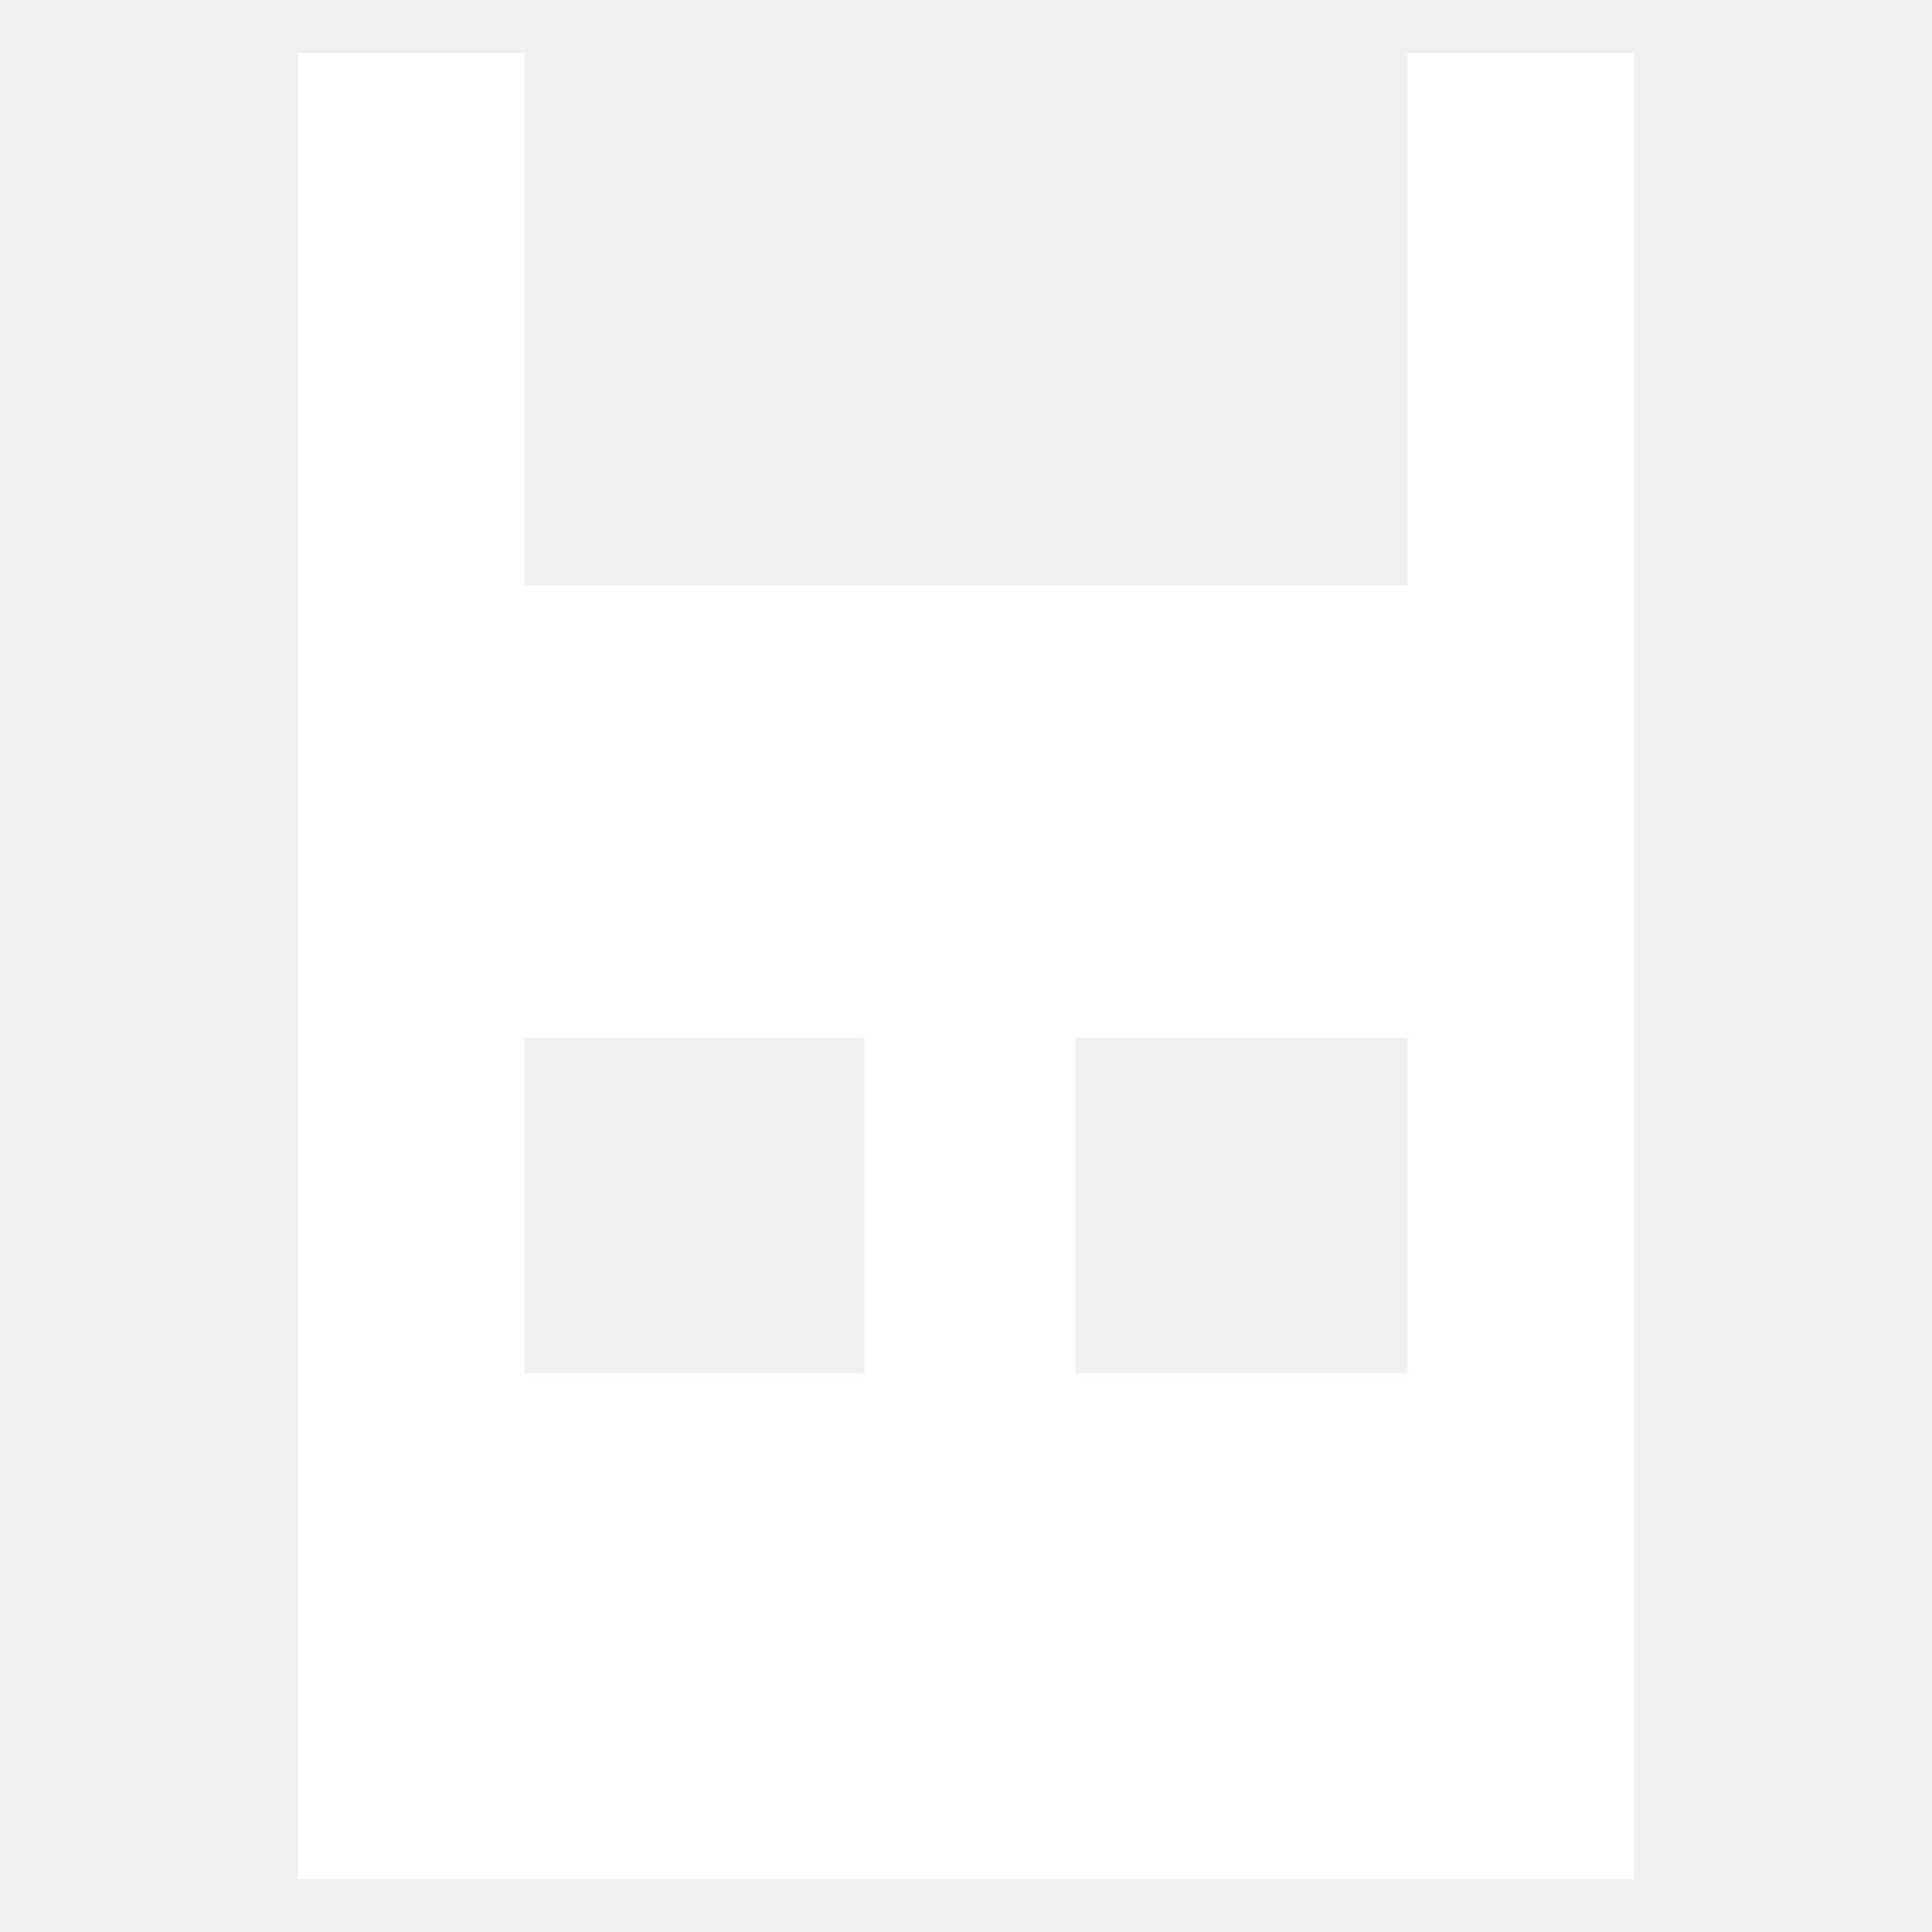
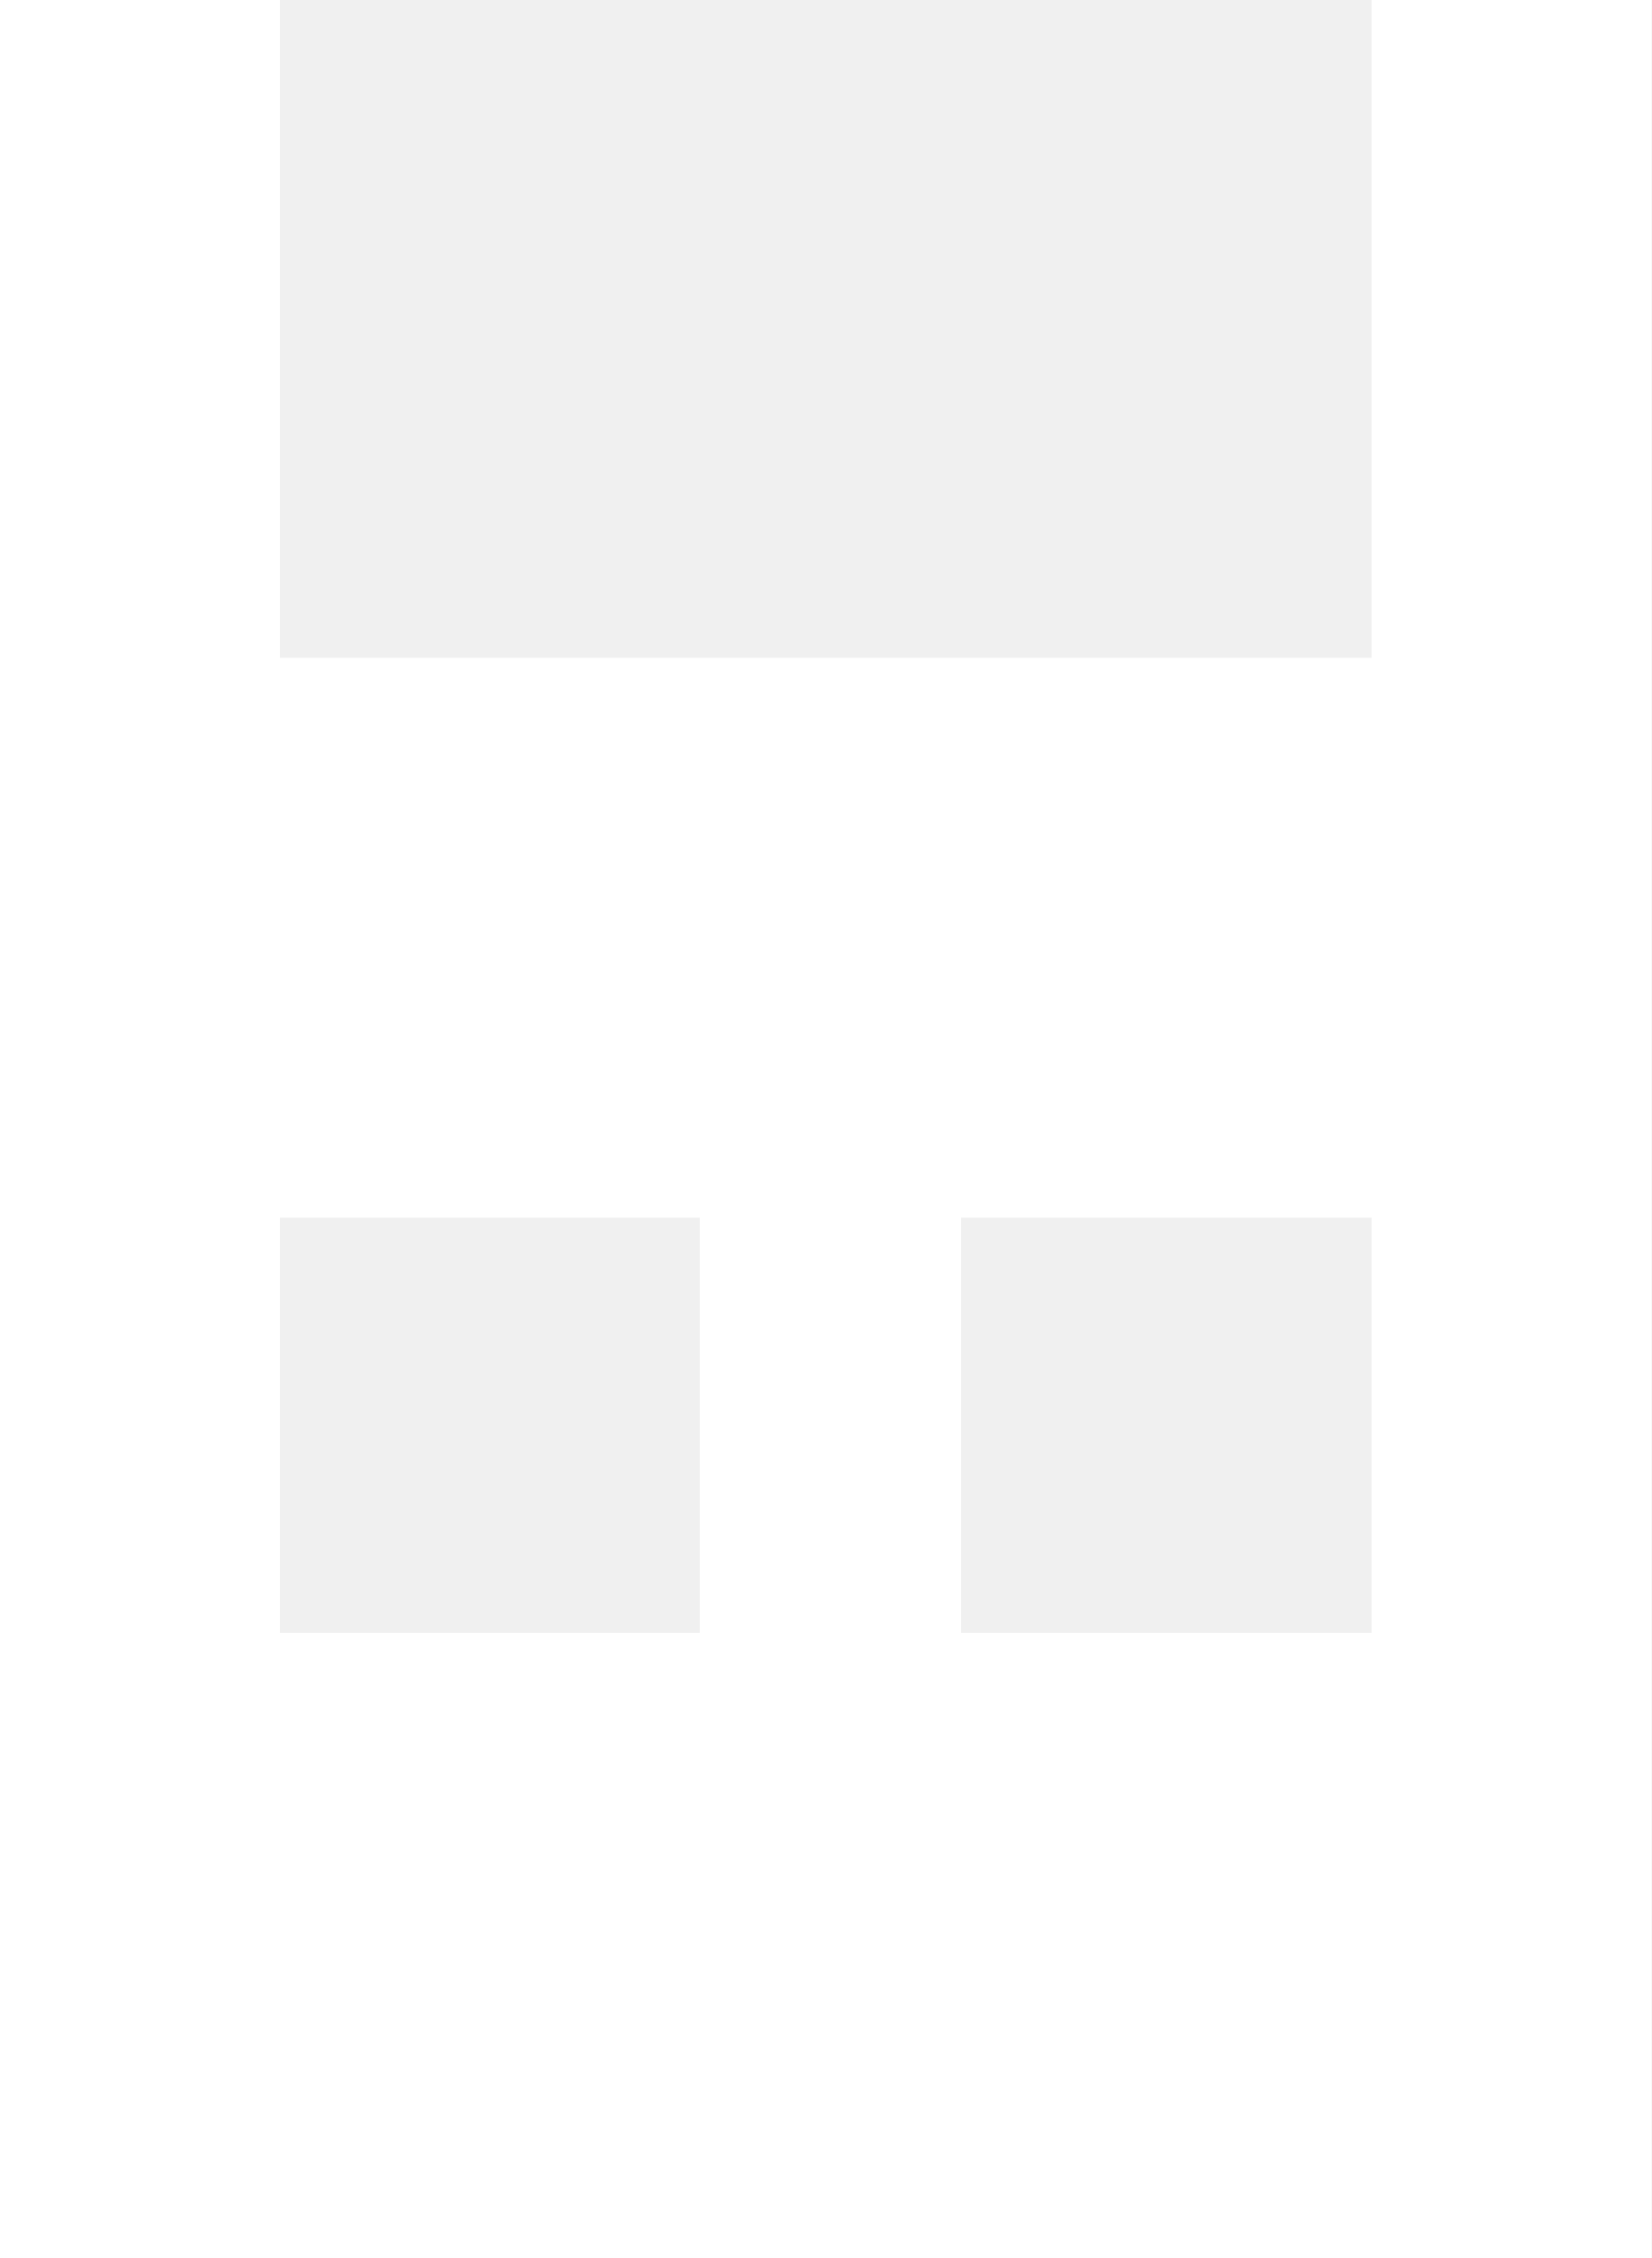
- <svg xmlns="http://www.w3.org/2000/svg" viewBox="0 0 512 512" aria-hidden="true">
+ <svg xmlns="http://www.w3.org/2000/svg" viewBox="79 14 354 484" aria-hidden="true">
  <path fill="#fff" fill-rule="evenodd" d="M79 14H139V155H373V14H433V498H79V14ZM139 275V364H229V275H139ZM285 275V364H373V275H285Z" />
</svg>
